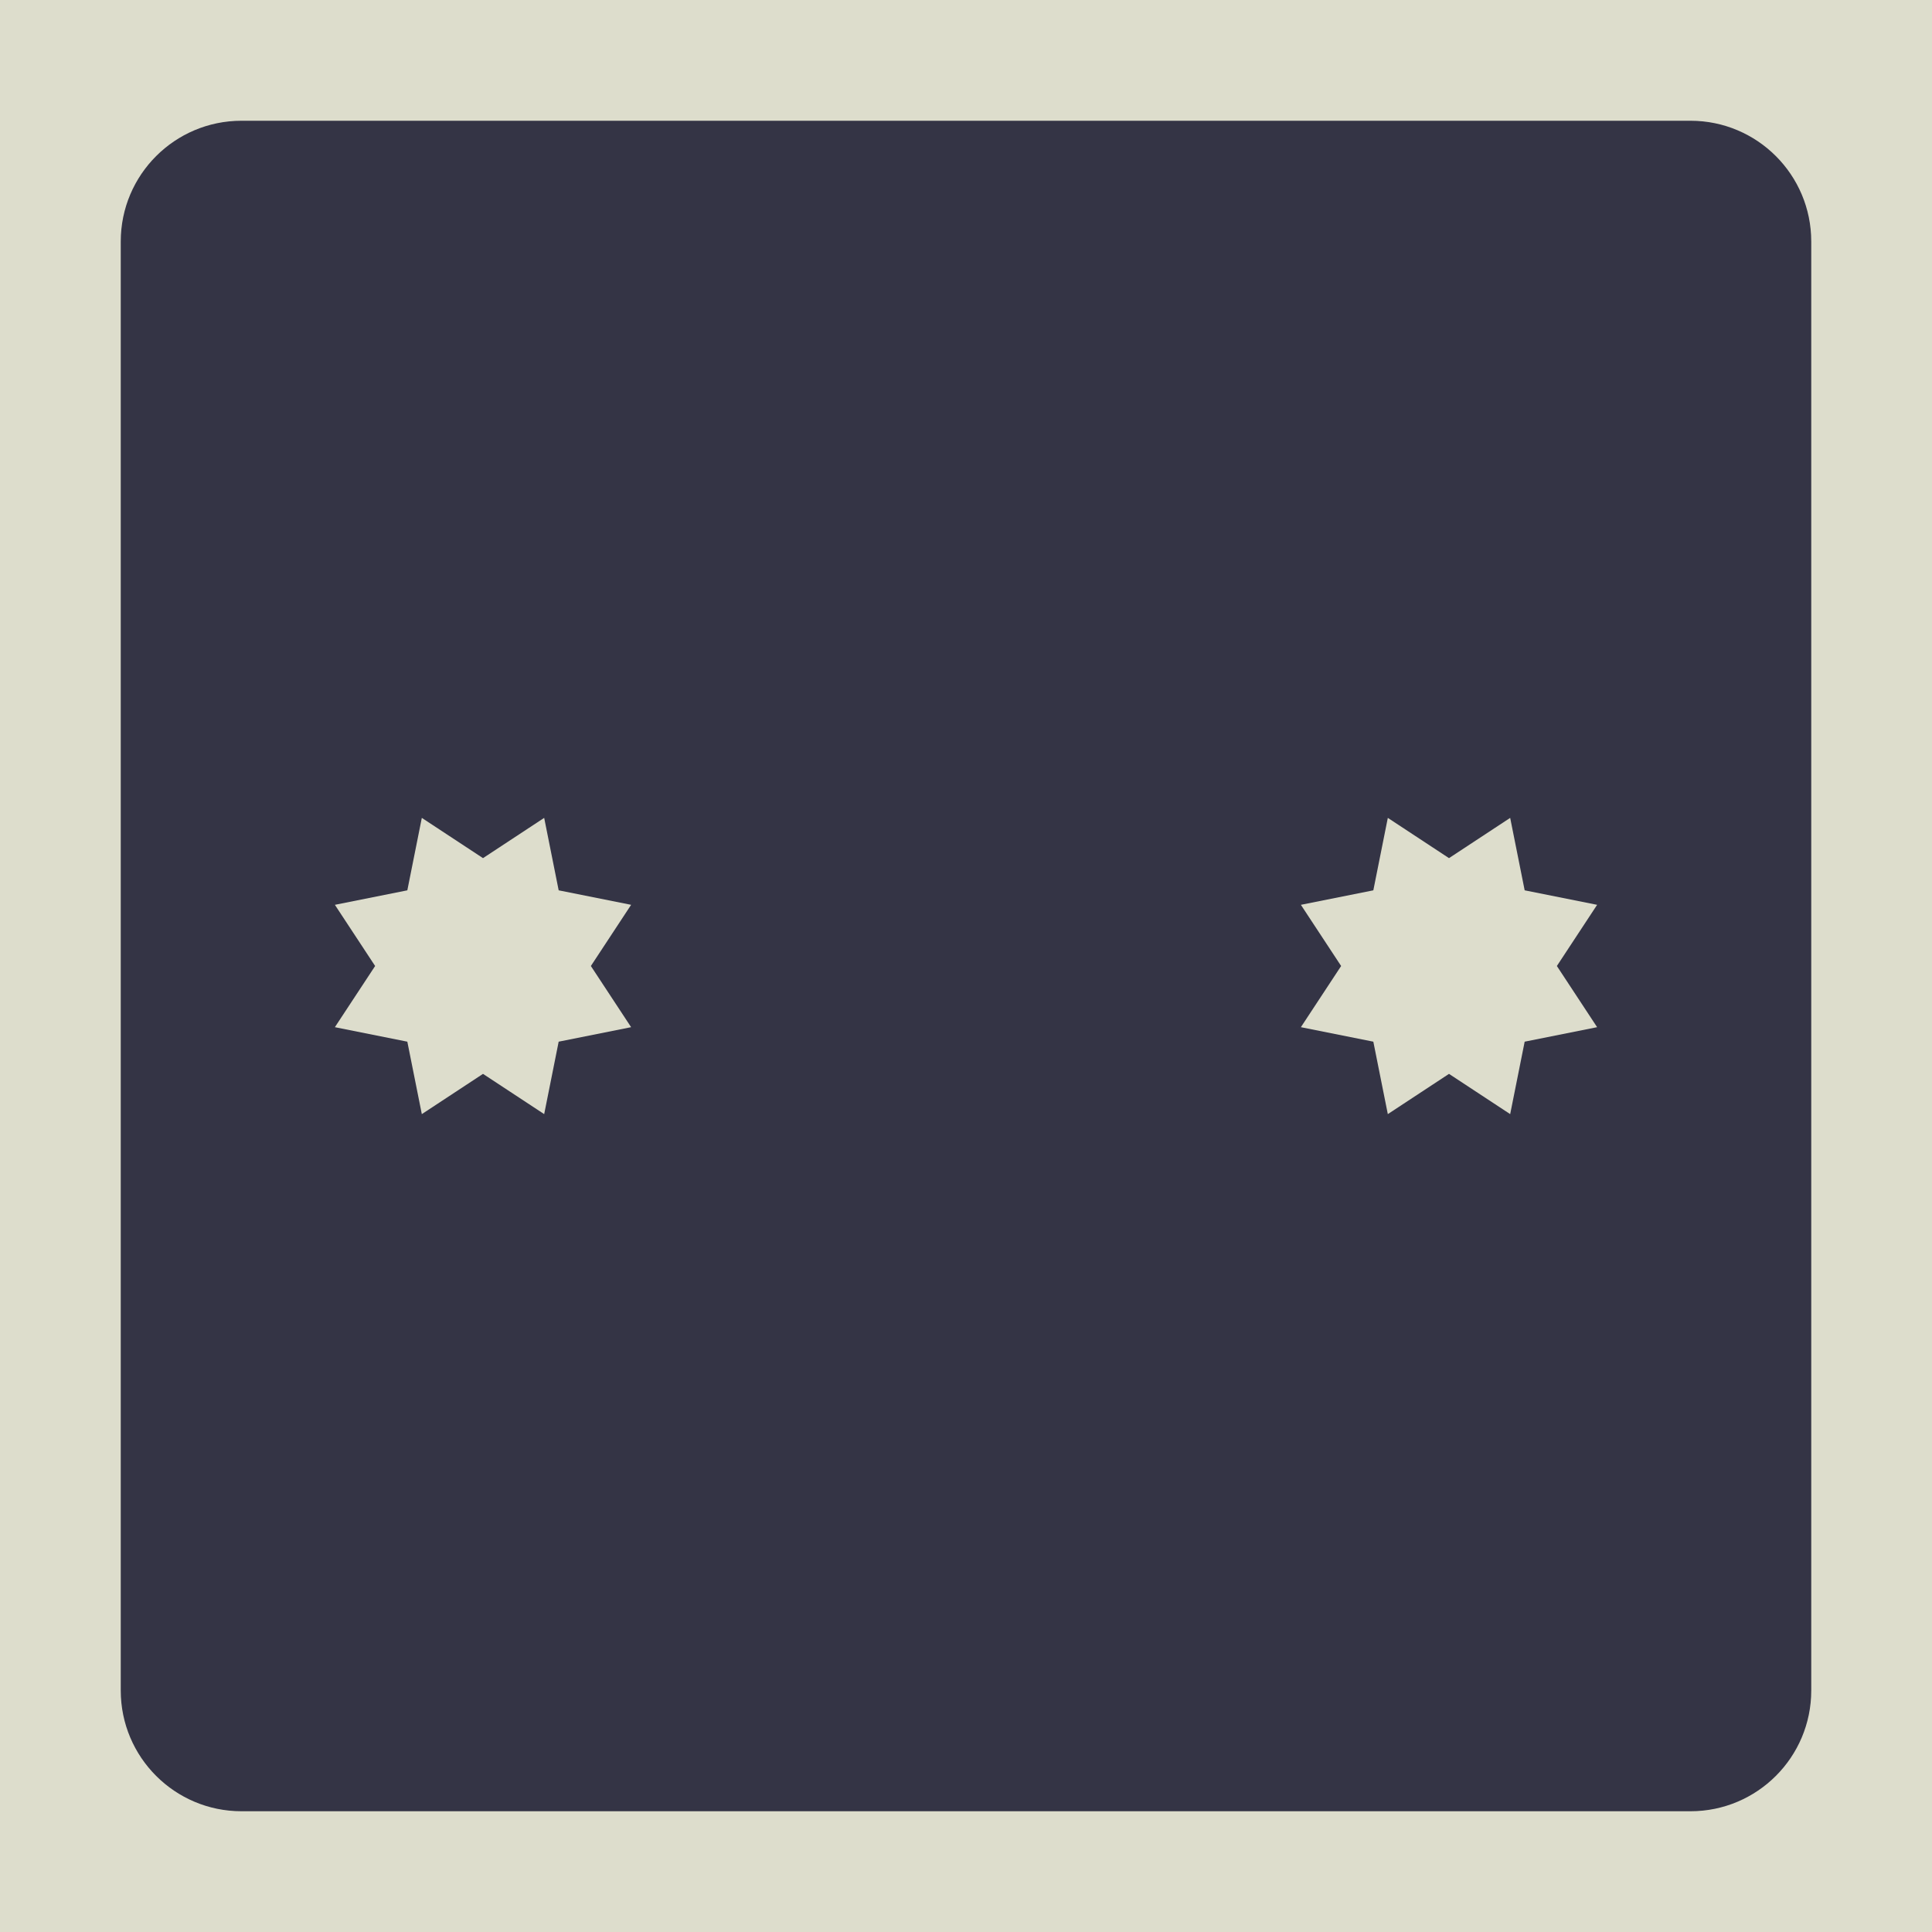
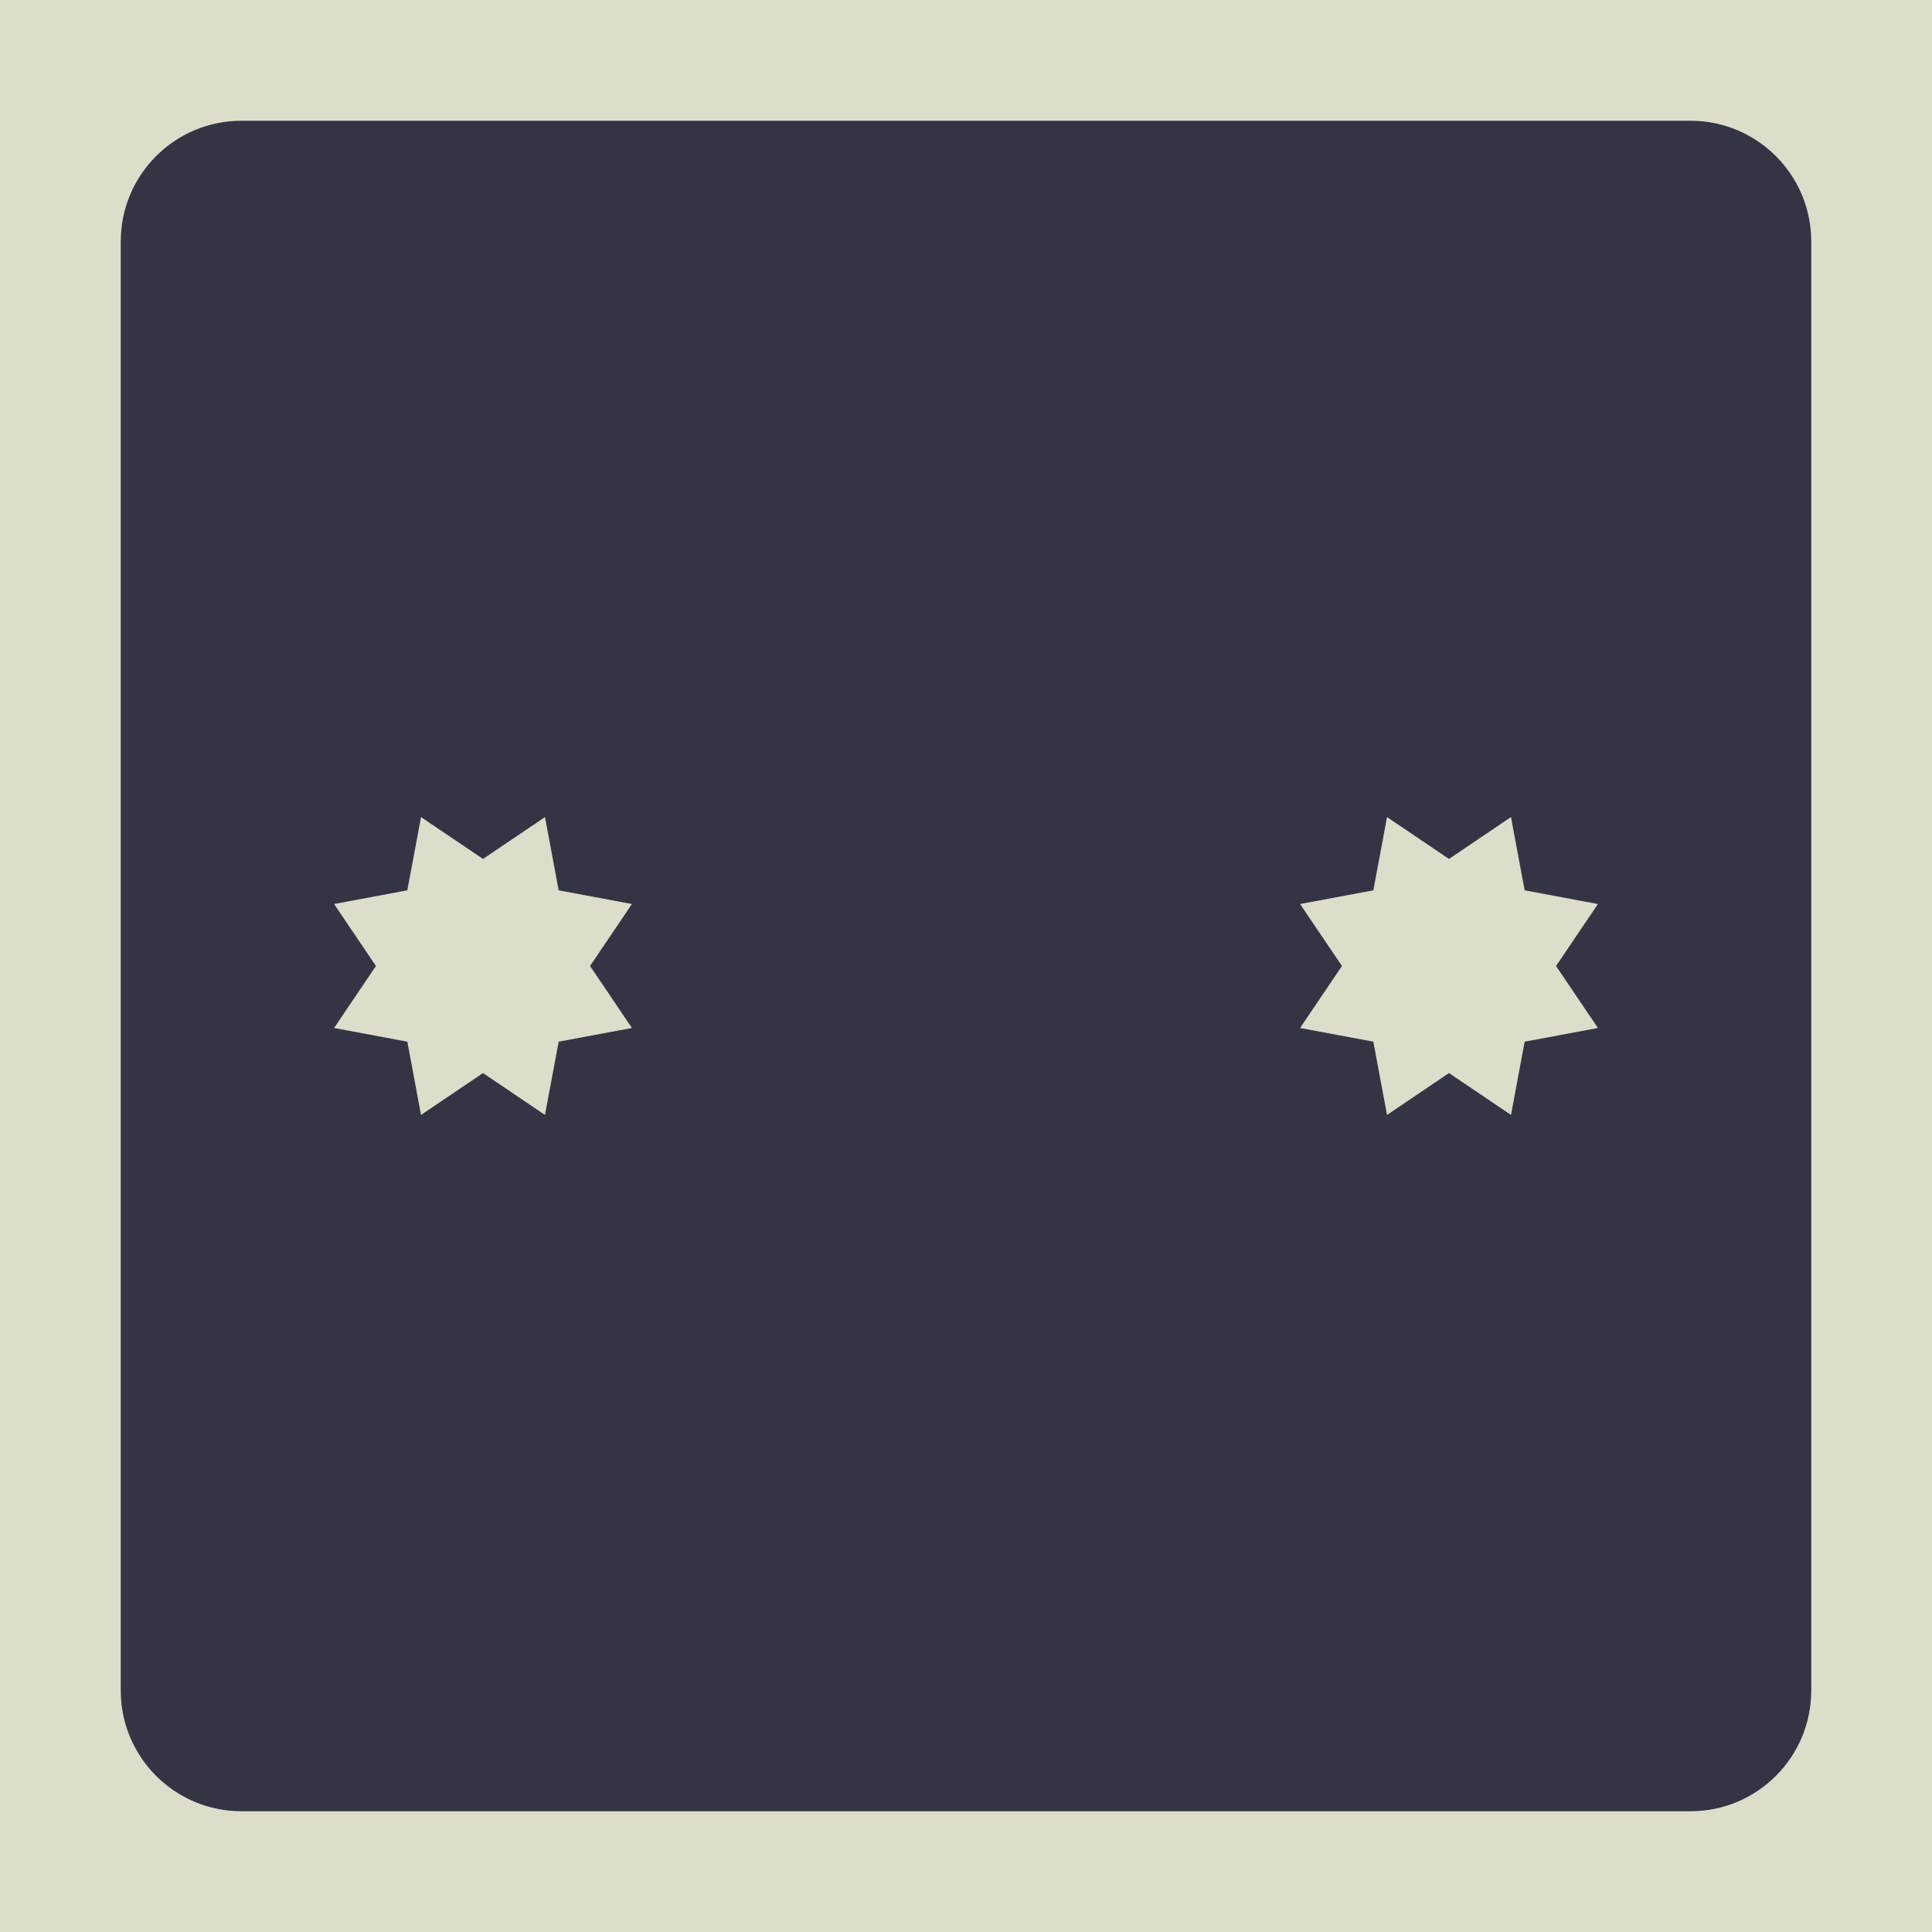
- <svg height="1200" width="1200">
-   <rect x="0" y="0" width="1200" height="1200" rx="0" fill="#ddddcc" />
-   <rect x="75" y="75" width="1050" height="1050" rx="75" fill="#343445" />
-   <path d="M 338 508 L 347 553 L 392 562 L 367 600 L 392 638 L 347 647 L 338 692 L 300 667 L 262 692 L 253 647 L 208 638 L 233 600 L 208 562 L 253 553 L 262 508 L 300 533 Z" fill="#ddddcc" />
-   <path d="M 938 508 L 947 553 L 992 562 L 967 600 L 992 638 L 947 647 L 938 692 L 900 667 L 862 692 L 853 647 L 808 638 L 833 600 L 808 562 L 853 553 L 862 508 L 900 533 Z" fill="#ddddcc" />
+ <svg height="2400" width="2400">
+   <rect x="0" y="0" width="2400" height="2400" rx="0" fill="#ddddcc" />
+   <rect x="150" y="150" width="2100" height="2100" rx="150" fill="#343445" />
+   <path d="M 677 1015 L 694 1106 L 785 1123 L 733 1200 L 785 1277 L 694 1294 L 677 1385 L 600 1333 L 523 1385 L 506 1294 L 415 1277 L 467 1200 L 415 1123 L 506 1106 L 523 1015 L 600 1067 Z" fill="#ddddcc" />
+   <path d="M 1877 1015 L 1894 1106 L 1985 1123 L 1933 1200 L 1985 1277 L 1894 1294 L 1877 1385 L 1800 1333 L 1723 1385 L 1706 1294 L 1615 1277 L 1667 1200 L 1615 1123 L 1706 1106 L 1723 1015 L 1800 1067 Z" fill="#ddddcc" />
</svg>
